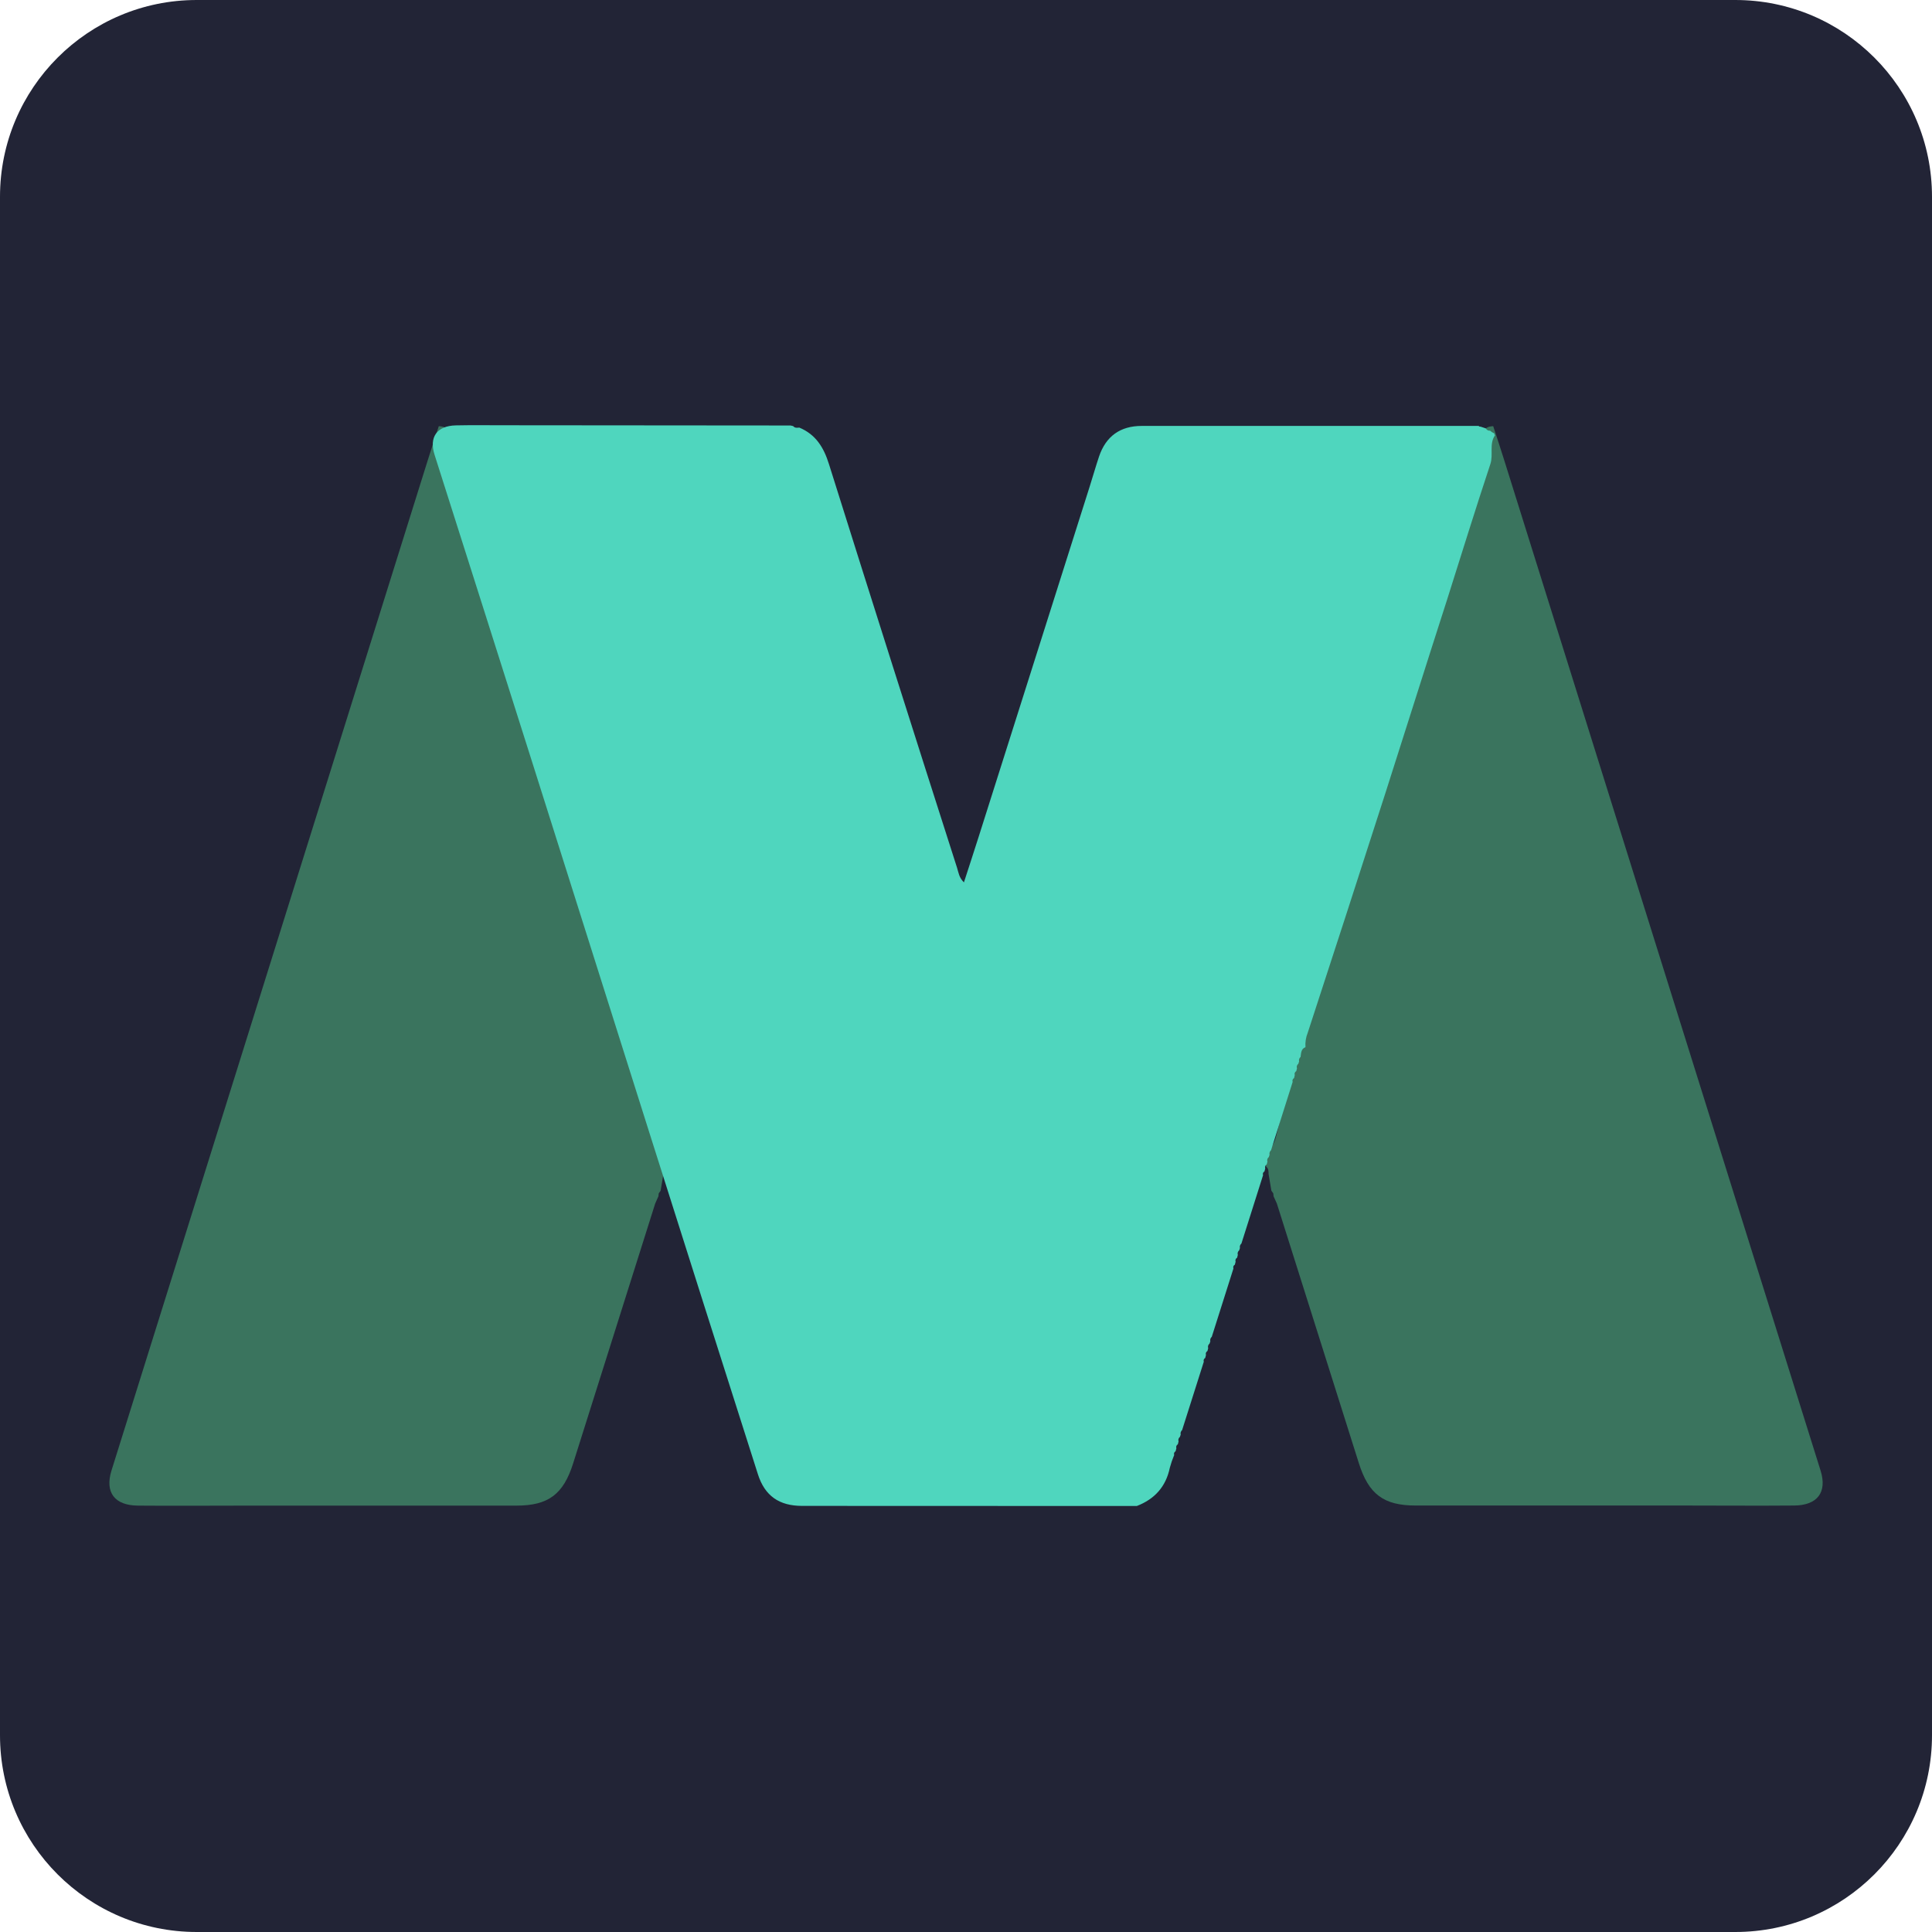
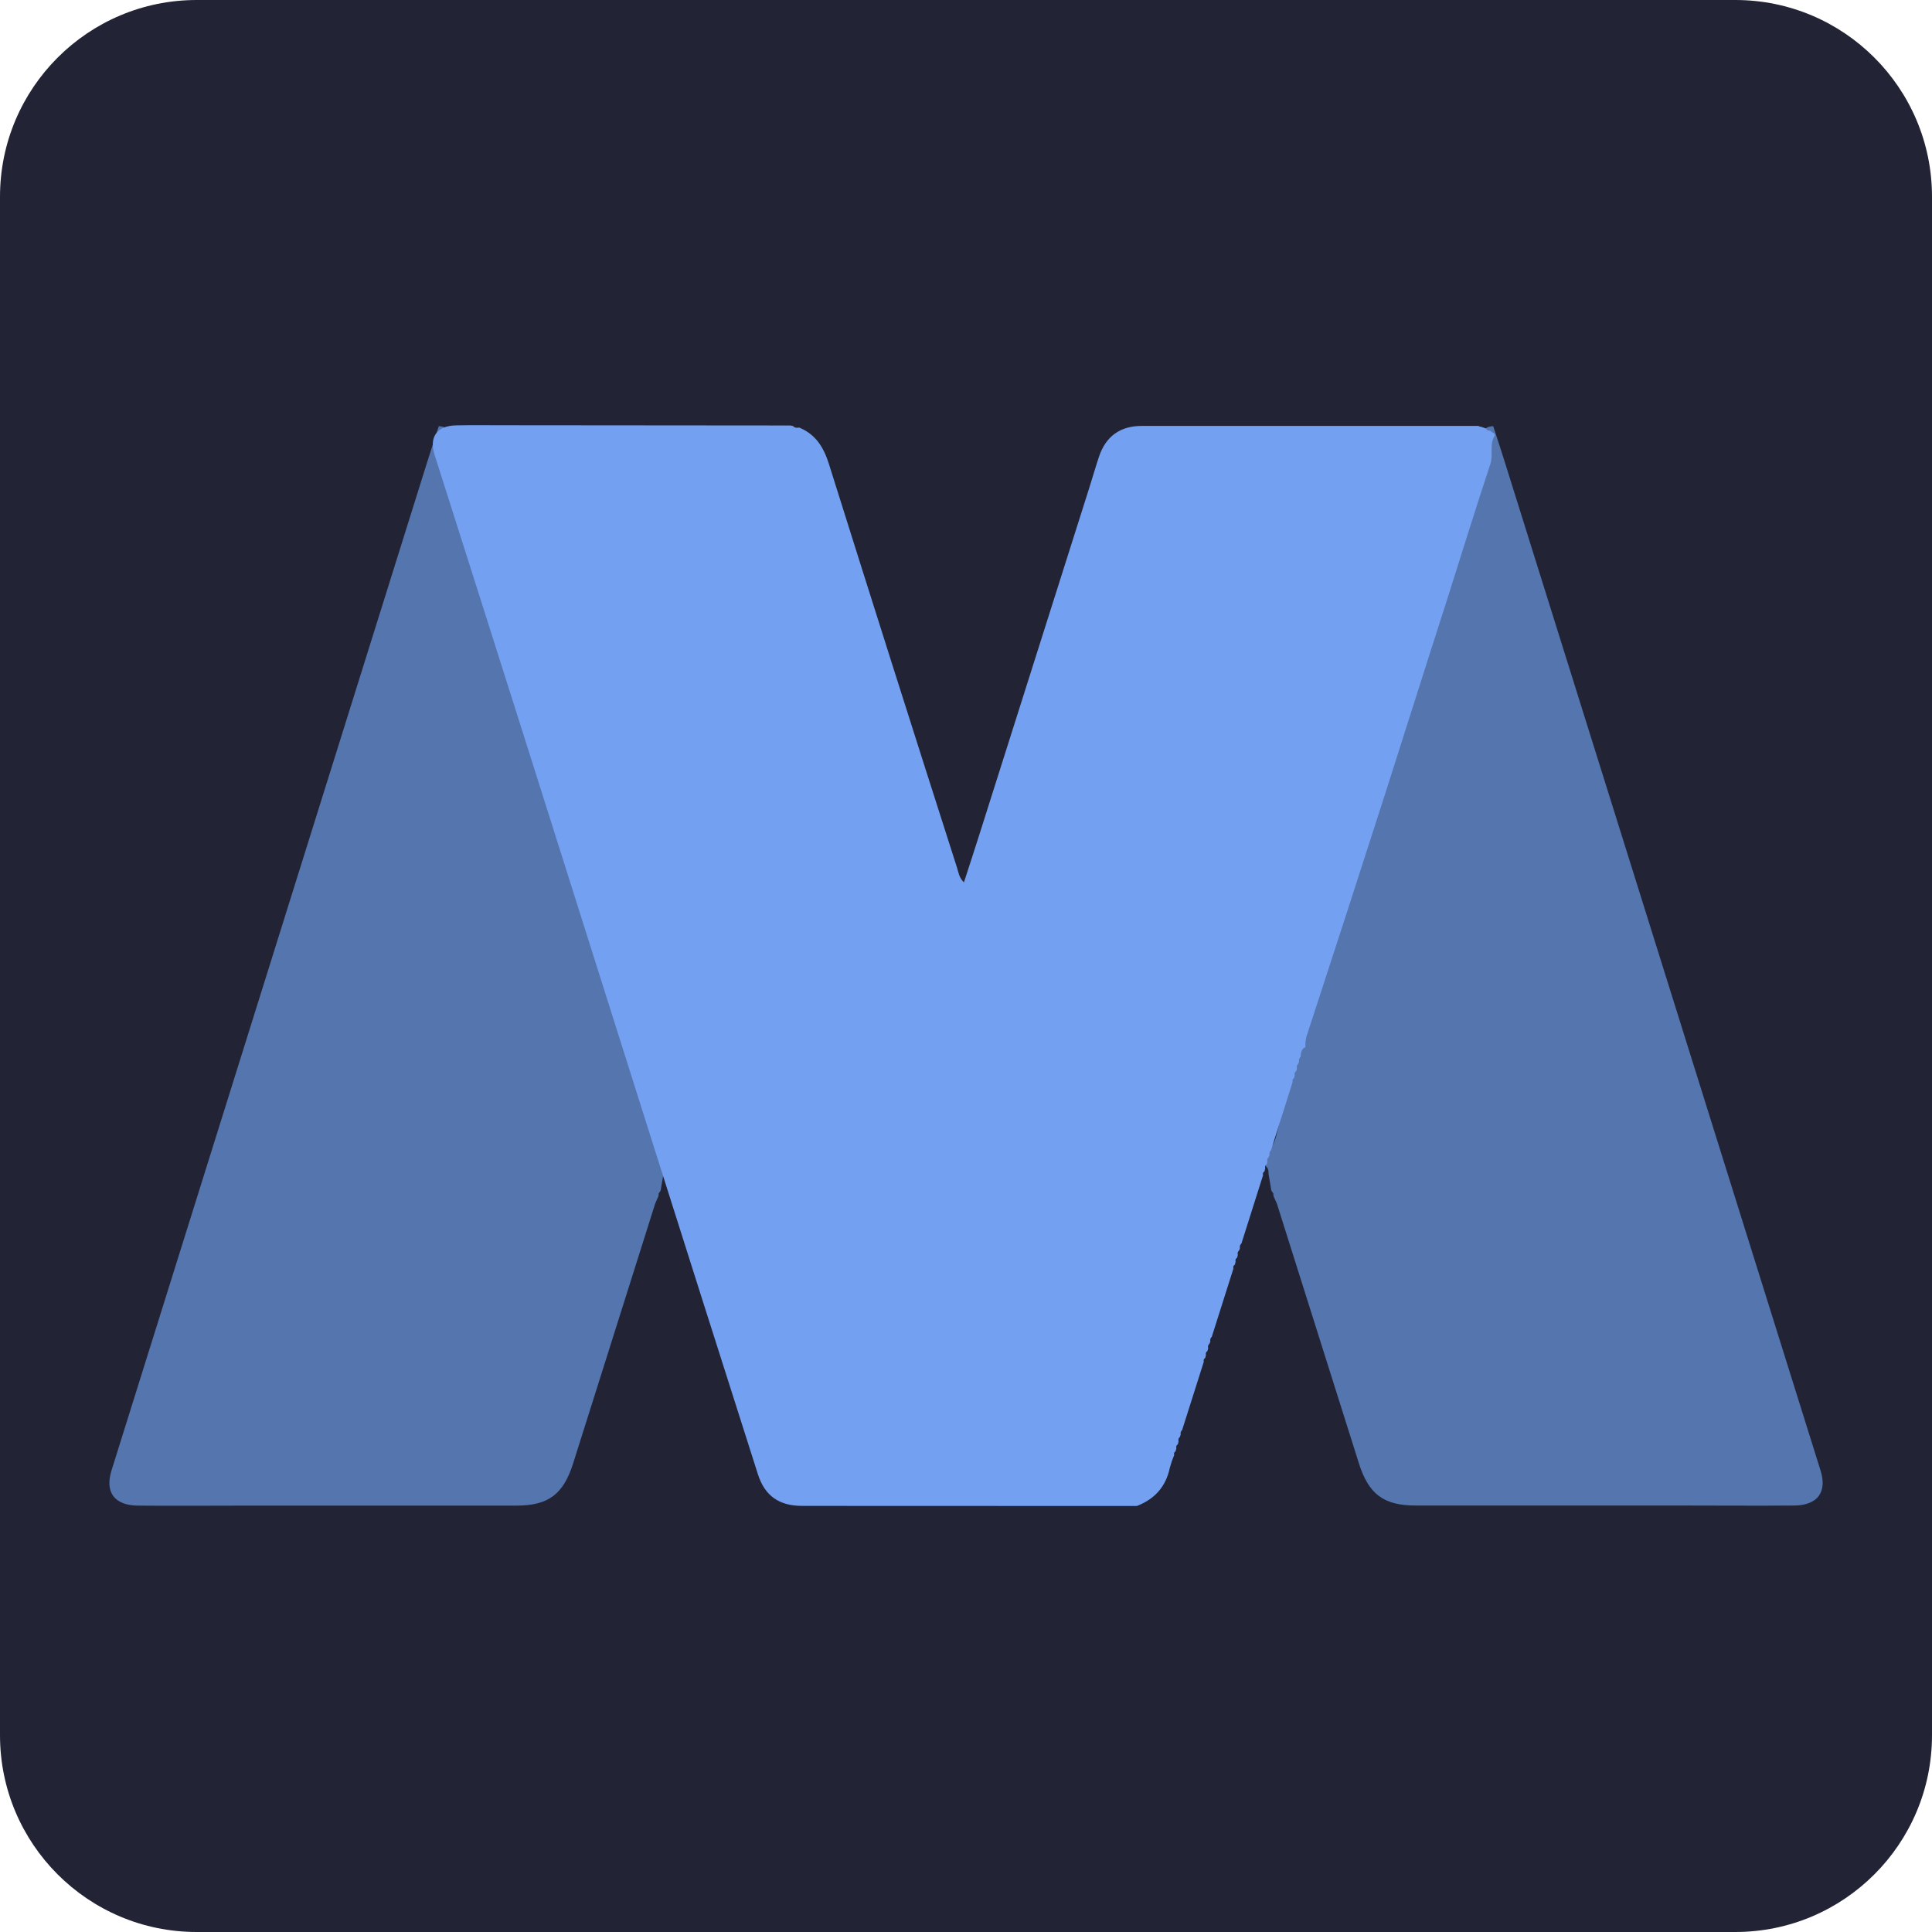
<svg xmlns="http://www.w3.org/2000/svg" viewBox="0 0 848 848">
  <defs>
    <style>
-       .cls-1{fill:#222436;}
-       .cls-2{fill:#3A745E;}
-       .cls-3{fill:#4fd6be;}
+       .cls-1 {fill: #222436;}
+ 
+       .cls-2 {fill: #5475ad;}
+ 
+       .cls-3 {fill: #74a0f1;}
    </style>
  </defs>
  <g id="Layer_2" data-name="Layer 2">
    <g id="Layer_1-2" data-name="Layer 1">
      <rect class="cls-1" width="848" height="848" rx="86.35" ry="86.35" />
      <path class="cls-2" d="M559,525.07l-.13-1.27-.83-1.17-1.24-7.37c0-1.18,0-2.38-1.06-3.19l-.08-.42c0-1.17,0-2.36-1.07-3.18l-.54-.19,0-2.07c3.86-1.21,5.38-4.46,6.2-8,3.75-15.93,9.53-31.27,13.53-47.11,1.64-6.5,5.08-12.28,5.94-19.14a68.86,68.86,0,0,1,5.24-19.23c4.29-9.62,6.35-19.86,9.4-29.81,3.79-12.37,6-25.26,10.31-37.44C610.56,328.59,614,310.94,620,294c4.06-11.49,6.92-23.41,10.72-35,3.18-9.71,6-19.58,8.85-29.32,3.81-13.18,7.39-26.47,11.37-39.63.73-2.43,2.4-2.87,4.46-3,1.64,5,3.32,10.08,4.9,15.14q69.41,221.65,138.8,443.31c2.95,9.42-1.34,15.23-11.58,15.31-16.05.14-32.11,0-48.16,0h-118c-14,0-20.61-4.92-24.92-18.56q-18-57-36-114C560,527.2,559.45,526.15,559,525.07Z" />
      <path class="cls-2" d="M289,525.07l.13-1.27.83-1.17,1.24-7.37c0-1.18,0-2.38,1.06-3.19l.08-.42c0-1.17,0-2.36,1.07-3.18l.54-.19,0-2.07c-3.86-1.21-5.38-4.46-6.2-8-3.75-15.93-9.53-31.27-13.53-47.11-1.64-6.5-5.08-12.28-5.94-19.14a68.86,68.86,0,0,0-5.24-19.23c-4.29-9.62-6.35-19.86-9.4-29.81-3.79-12.37-6-25.26-10.31-37.44C237.44,328.59,234,310.94,228,294c-4.06-11.49-6.92-23.41-10.72-35-3.18-9.71-6-19.58-8.85-29.32-3.81-13.18-7.39-26.47-11.37-39.63-.73-2.43-2.4-2.87-4.46-3-1.64,5-3.32,10.08-4.9,15.14Q118.3,423.88,48.91,645.53C46,655,50.25,660.76,60.49,660.85c16.05.14,32.11,0,48.16,0h118c14,0,20.61-4.92,24.92-18.56q18-57,36-114C288,527.2,288.55,526.15,289,525.07Z" />
      <path class="cls-3" d="M347,186.76l1.13.26c.74.9,1.73.77,2.71.66,7.19,3,10.7,8.64,13,16q27.88,88.71,56.25,177.26c.63,2,.83,4.23,3,6.36,2.24-6.93,4.4-13.48,6.48-20.06q24.34-76.75,48.66-153.5c1.41-4.43,2.68-8.91,4.15-13.32,3-8.92,9.32-13.47,18.71-13.47q74,0,147.93,0a.73.73,0,0,0,.79.3l2.18.72.22.12a1.81,1.81,0,0,0,1.8.94l.14.09.73.58,1,.53a2.43,2.43,0,0,0,.29.86c-2.62,3.84-.64,8.36-2,12.55-6.58,19.83-12.74,39.8-19.06,59.72C626,291.64,617.08,320,608,348.37q-16.86,52.49-34,104.91a14.1,14.1,0,0,0-1,6.35c-2,.79-1.9,2.63-2.15,4.29a2,2,0,0,0-.65,2l-.33,1a1.79,1.79,0,0,0-.6,2l-.31,1.22a1.45,1.45,0,0,0-.66,1.75L568,473.2a1.31,1.31,0,0,0-.62,1.67l-9.49,30a2,2,0,0,0-.65,2l-.34,1a1.8,1.8,0,0,0-.6,2l-.31,1.23a1.43,1.43,0,0,0-.65,1.74l-.34,1.34a1.26,1.26,0,0,0-.61,1.63l-9.5,30a2,2,0,0,0-.65,2l-.34,1a1.81,1.81,0,0,0-.59,2l-.32,1.23a1.44,1.44,0,0,0-.65,1.75l-.34,1.32a1.29,1.29,0,0,0-.61,1.64l-9.51,30a2,2,0,0,0-.64,2l-.35,1a1.8,1.8,0,0,0-.59,2l-.32,1.24a1.44,1.44,0,0,0-.65,1.74l-.34,1.32a1.3,1.3,0,0,0-.61,1.64l-9.52,30a2,2,0,0,0-.63,2l-.35,1a1.8,1.8,0,0,0-.58,2l-.32,1.25a1.42,1.42,0,0,0-.64,1.72l-.35,1.34a1.29,1.29,0,0,0-.61,1.63,45.44,45.44,0,0,0-1.92,5.61c-1.72,8.32-6.68,13.76-14.49,16.78l-146.91-.05c-10,0-16.35-4.33-19.39-13.87q-23.86-74.77-47.54-149.6-25.81-81.47-51.55-163-21.37-67.45-42.84-134.88c-2.46-7.76,1-12.71,9.32-12.91s16.66,0,25-.05Z" />
    </g>
  </g>
</svg>
